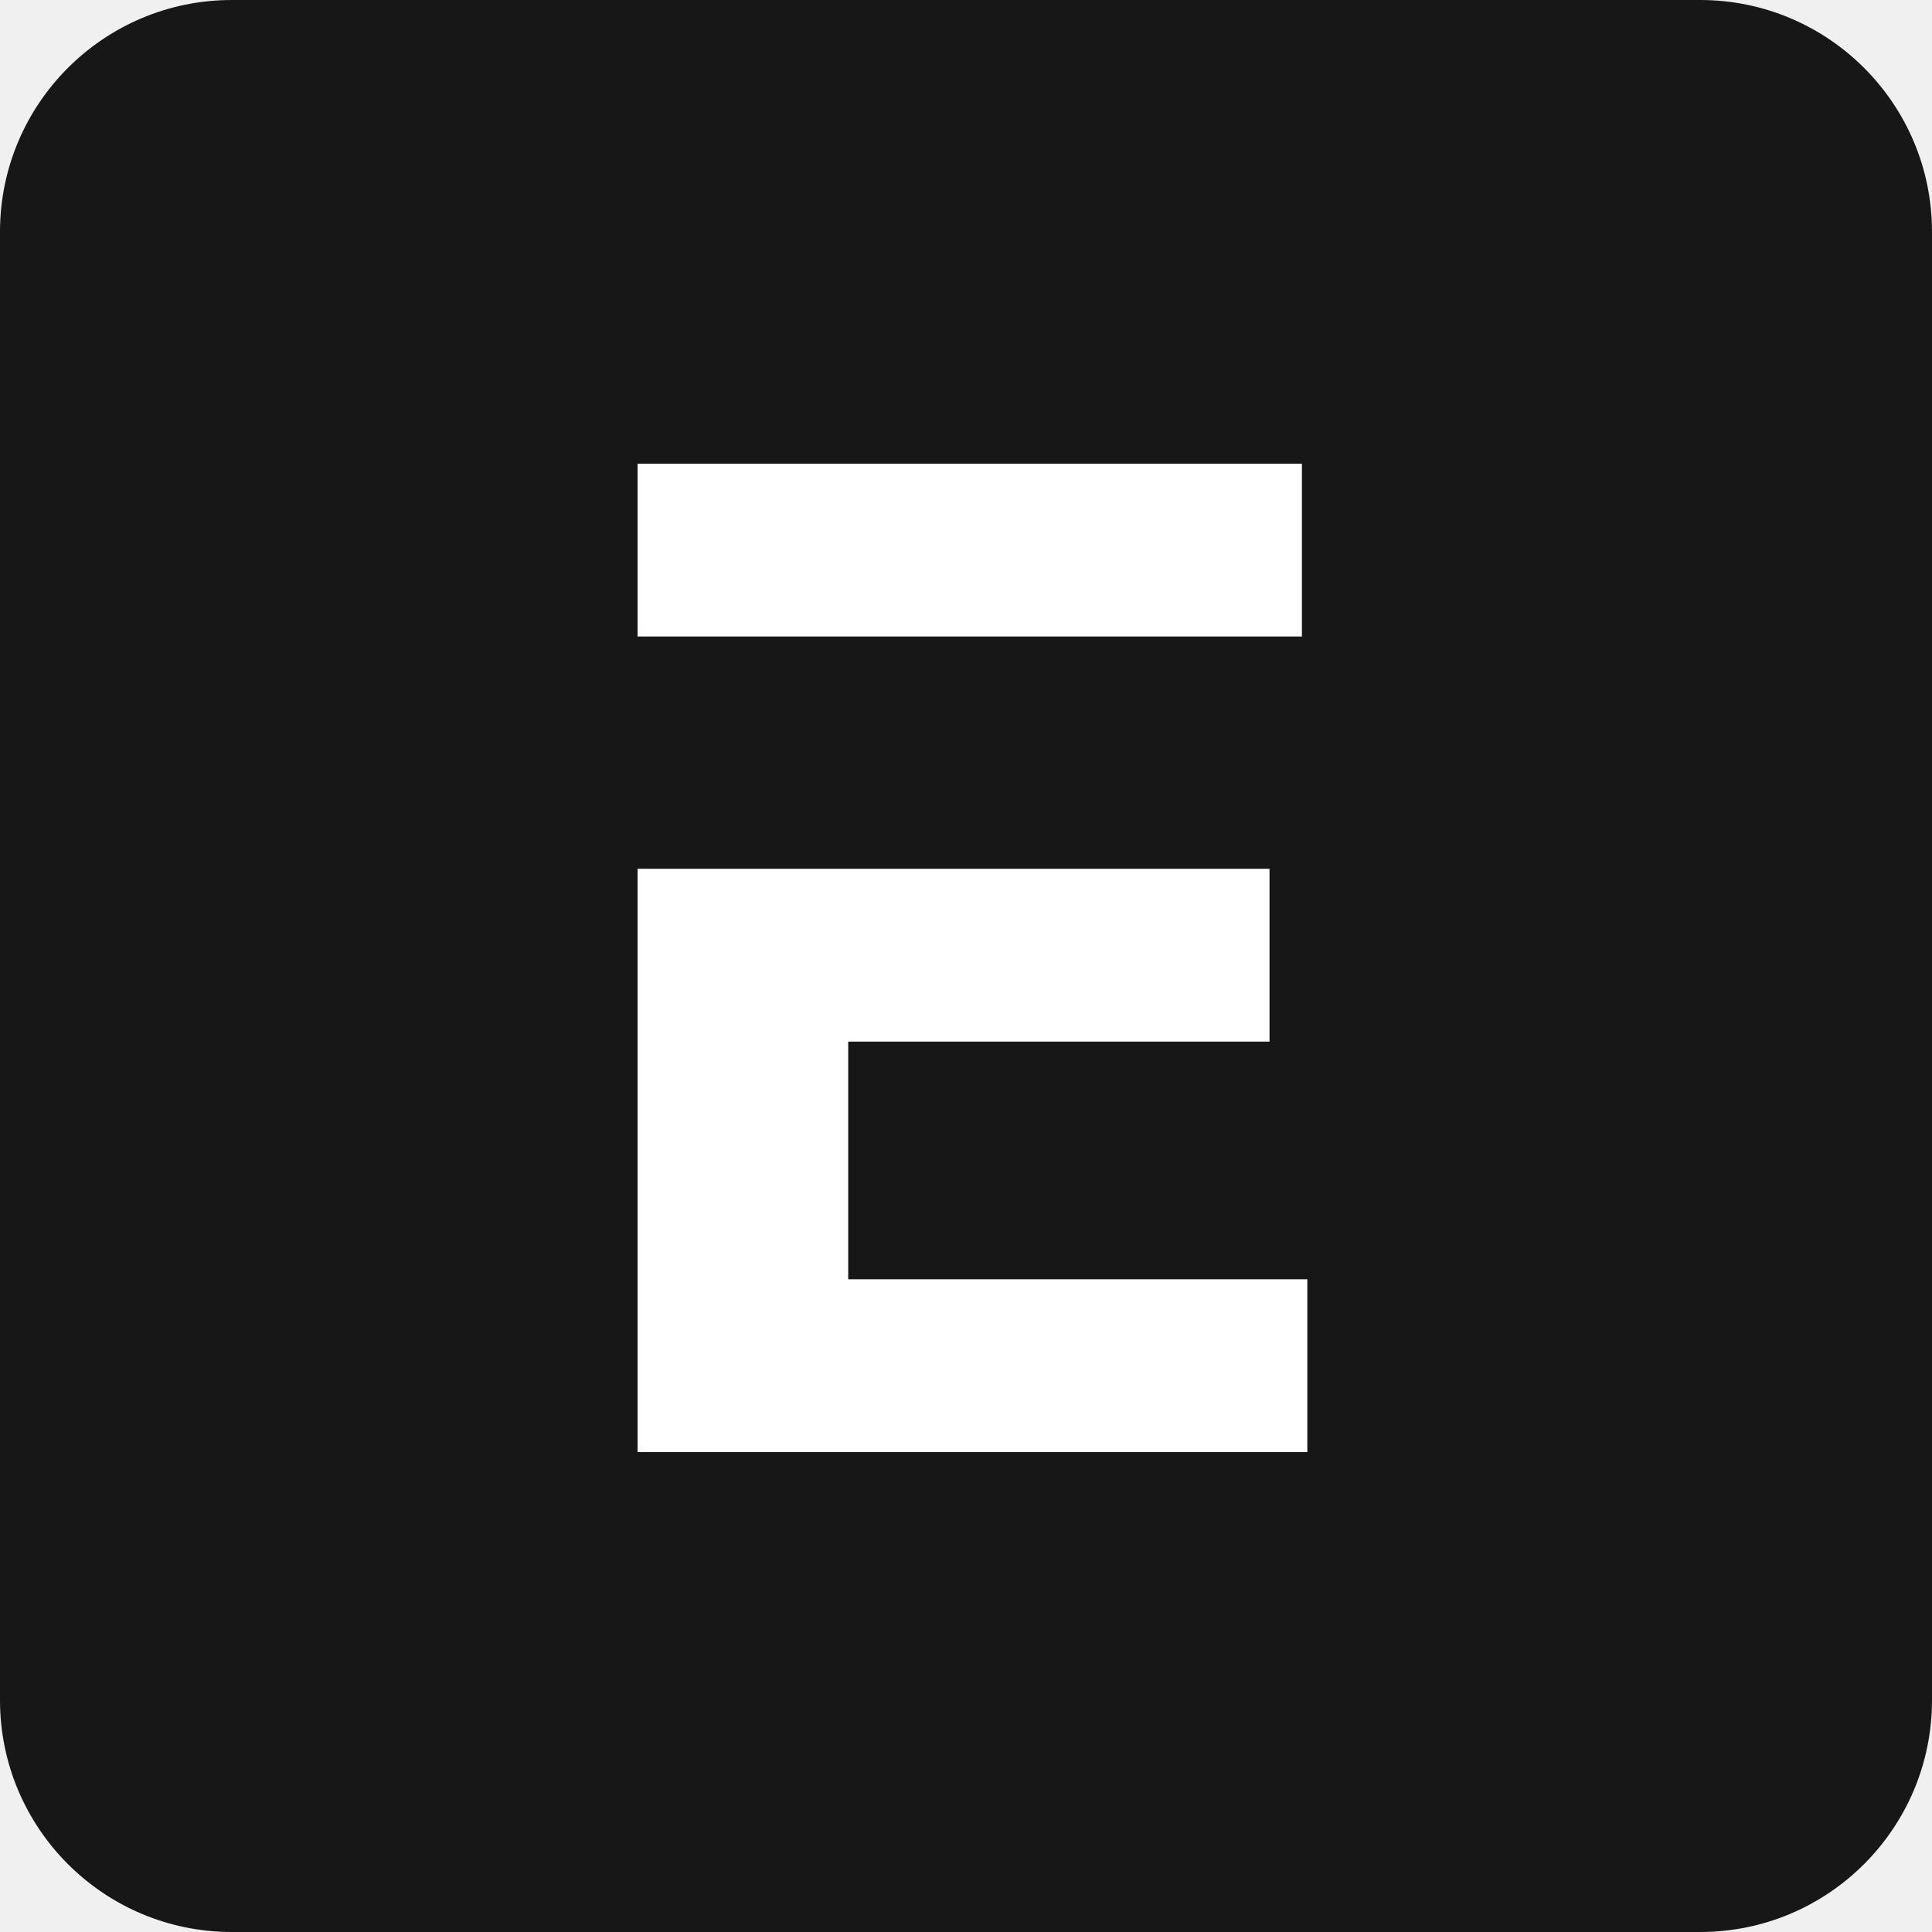
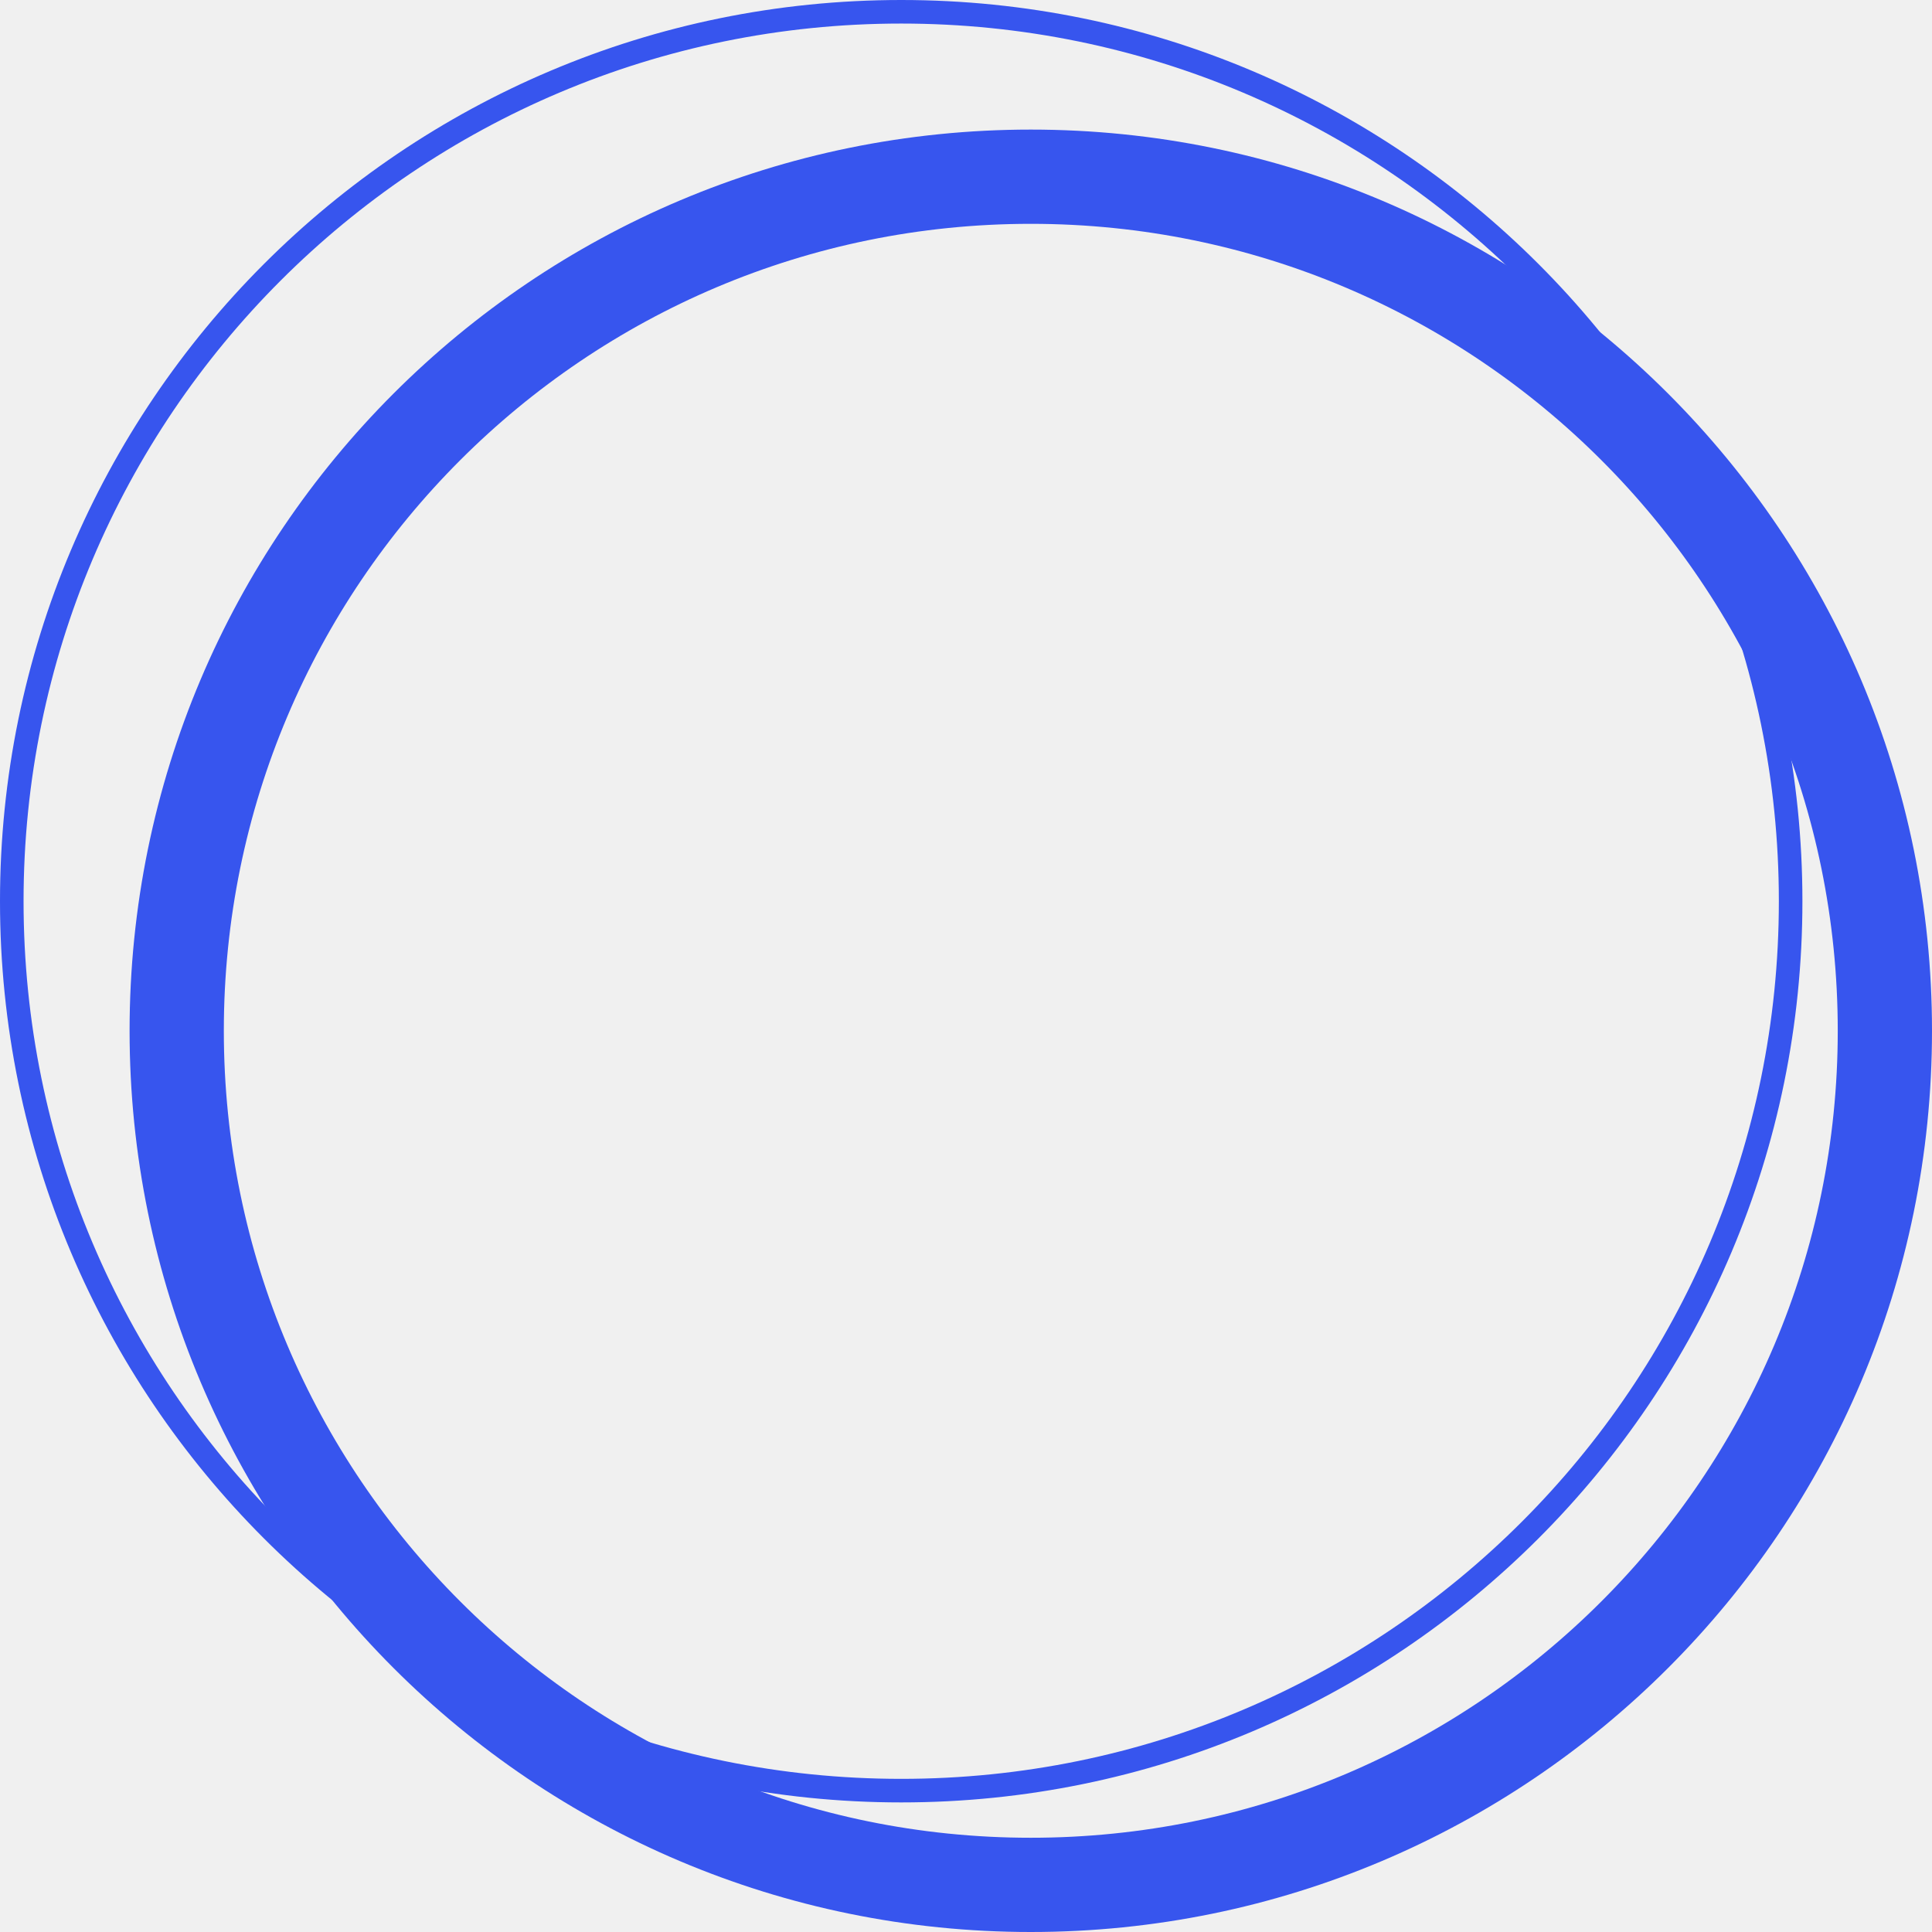
- <svg xmlns="http://www.w3.org/2000/svg" width="100" height="100" viewBox="0 0 100 100" fill="none">
-   <path d="M0 12C0 5.373 5.373 0 12 0H88C94.627 0 100 5.373 100 12V88C100 94.627 94.627 100 88 100H12C5.373 100 0 94.627 0 88V12Z" fill="#171717" />
-   <path d="M65.71 32.946H67.387V24H33V32.946H43.903H65.71Z" fill="white" />
-   <path d="M43.903 66.215V53.914H65.71V44.968H43.903H33V75.161H67.667V66.215H43.903Z" fill="white" />
+ <svg xmlns="http://www.w3.org/2000/svg" width="164" height="164" viewBox="0 0 164 164" fill="none">
+   <circle cx="76.5" cy="76.5" r="75.5" stroke="#3755EE" stroke-width="2" />
+   <circle cx="87.5" cy="87.5" r="72.5" stroke="#3755EE" stroke-width="8" />
</svg>
